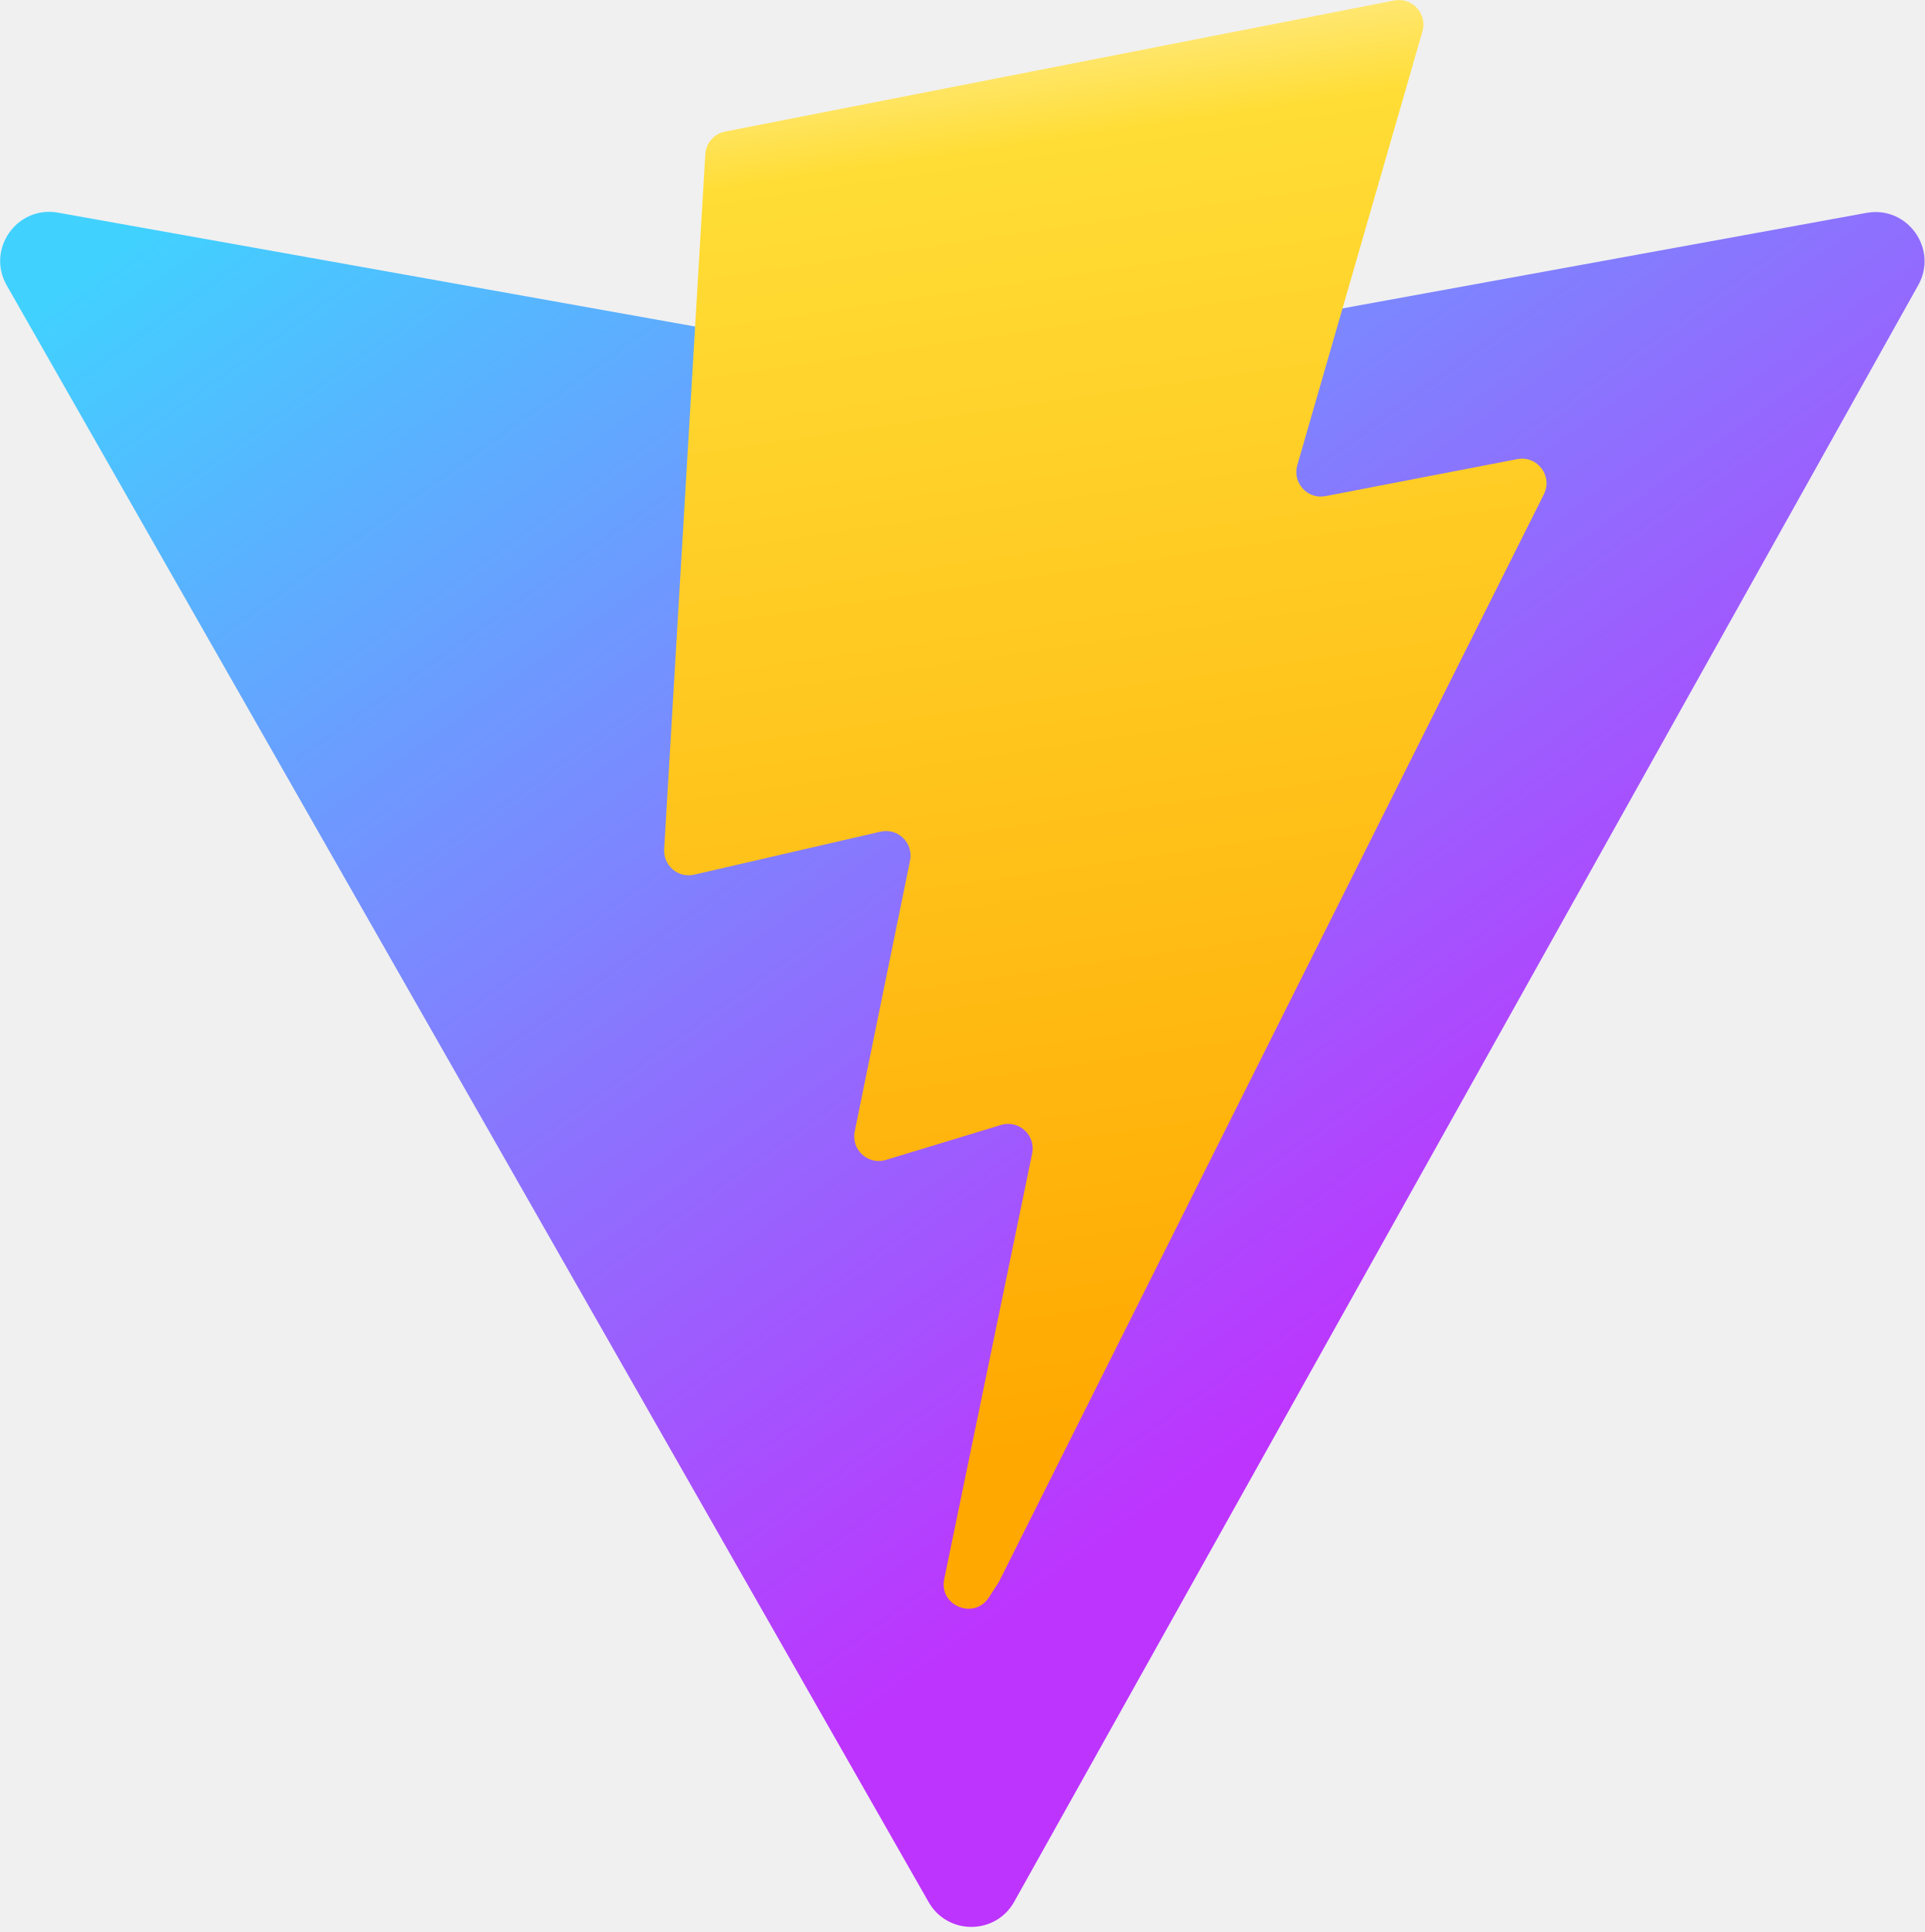
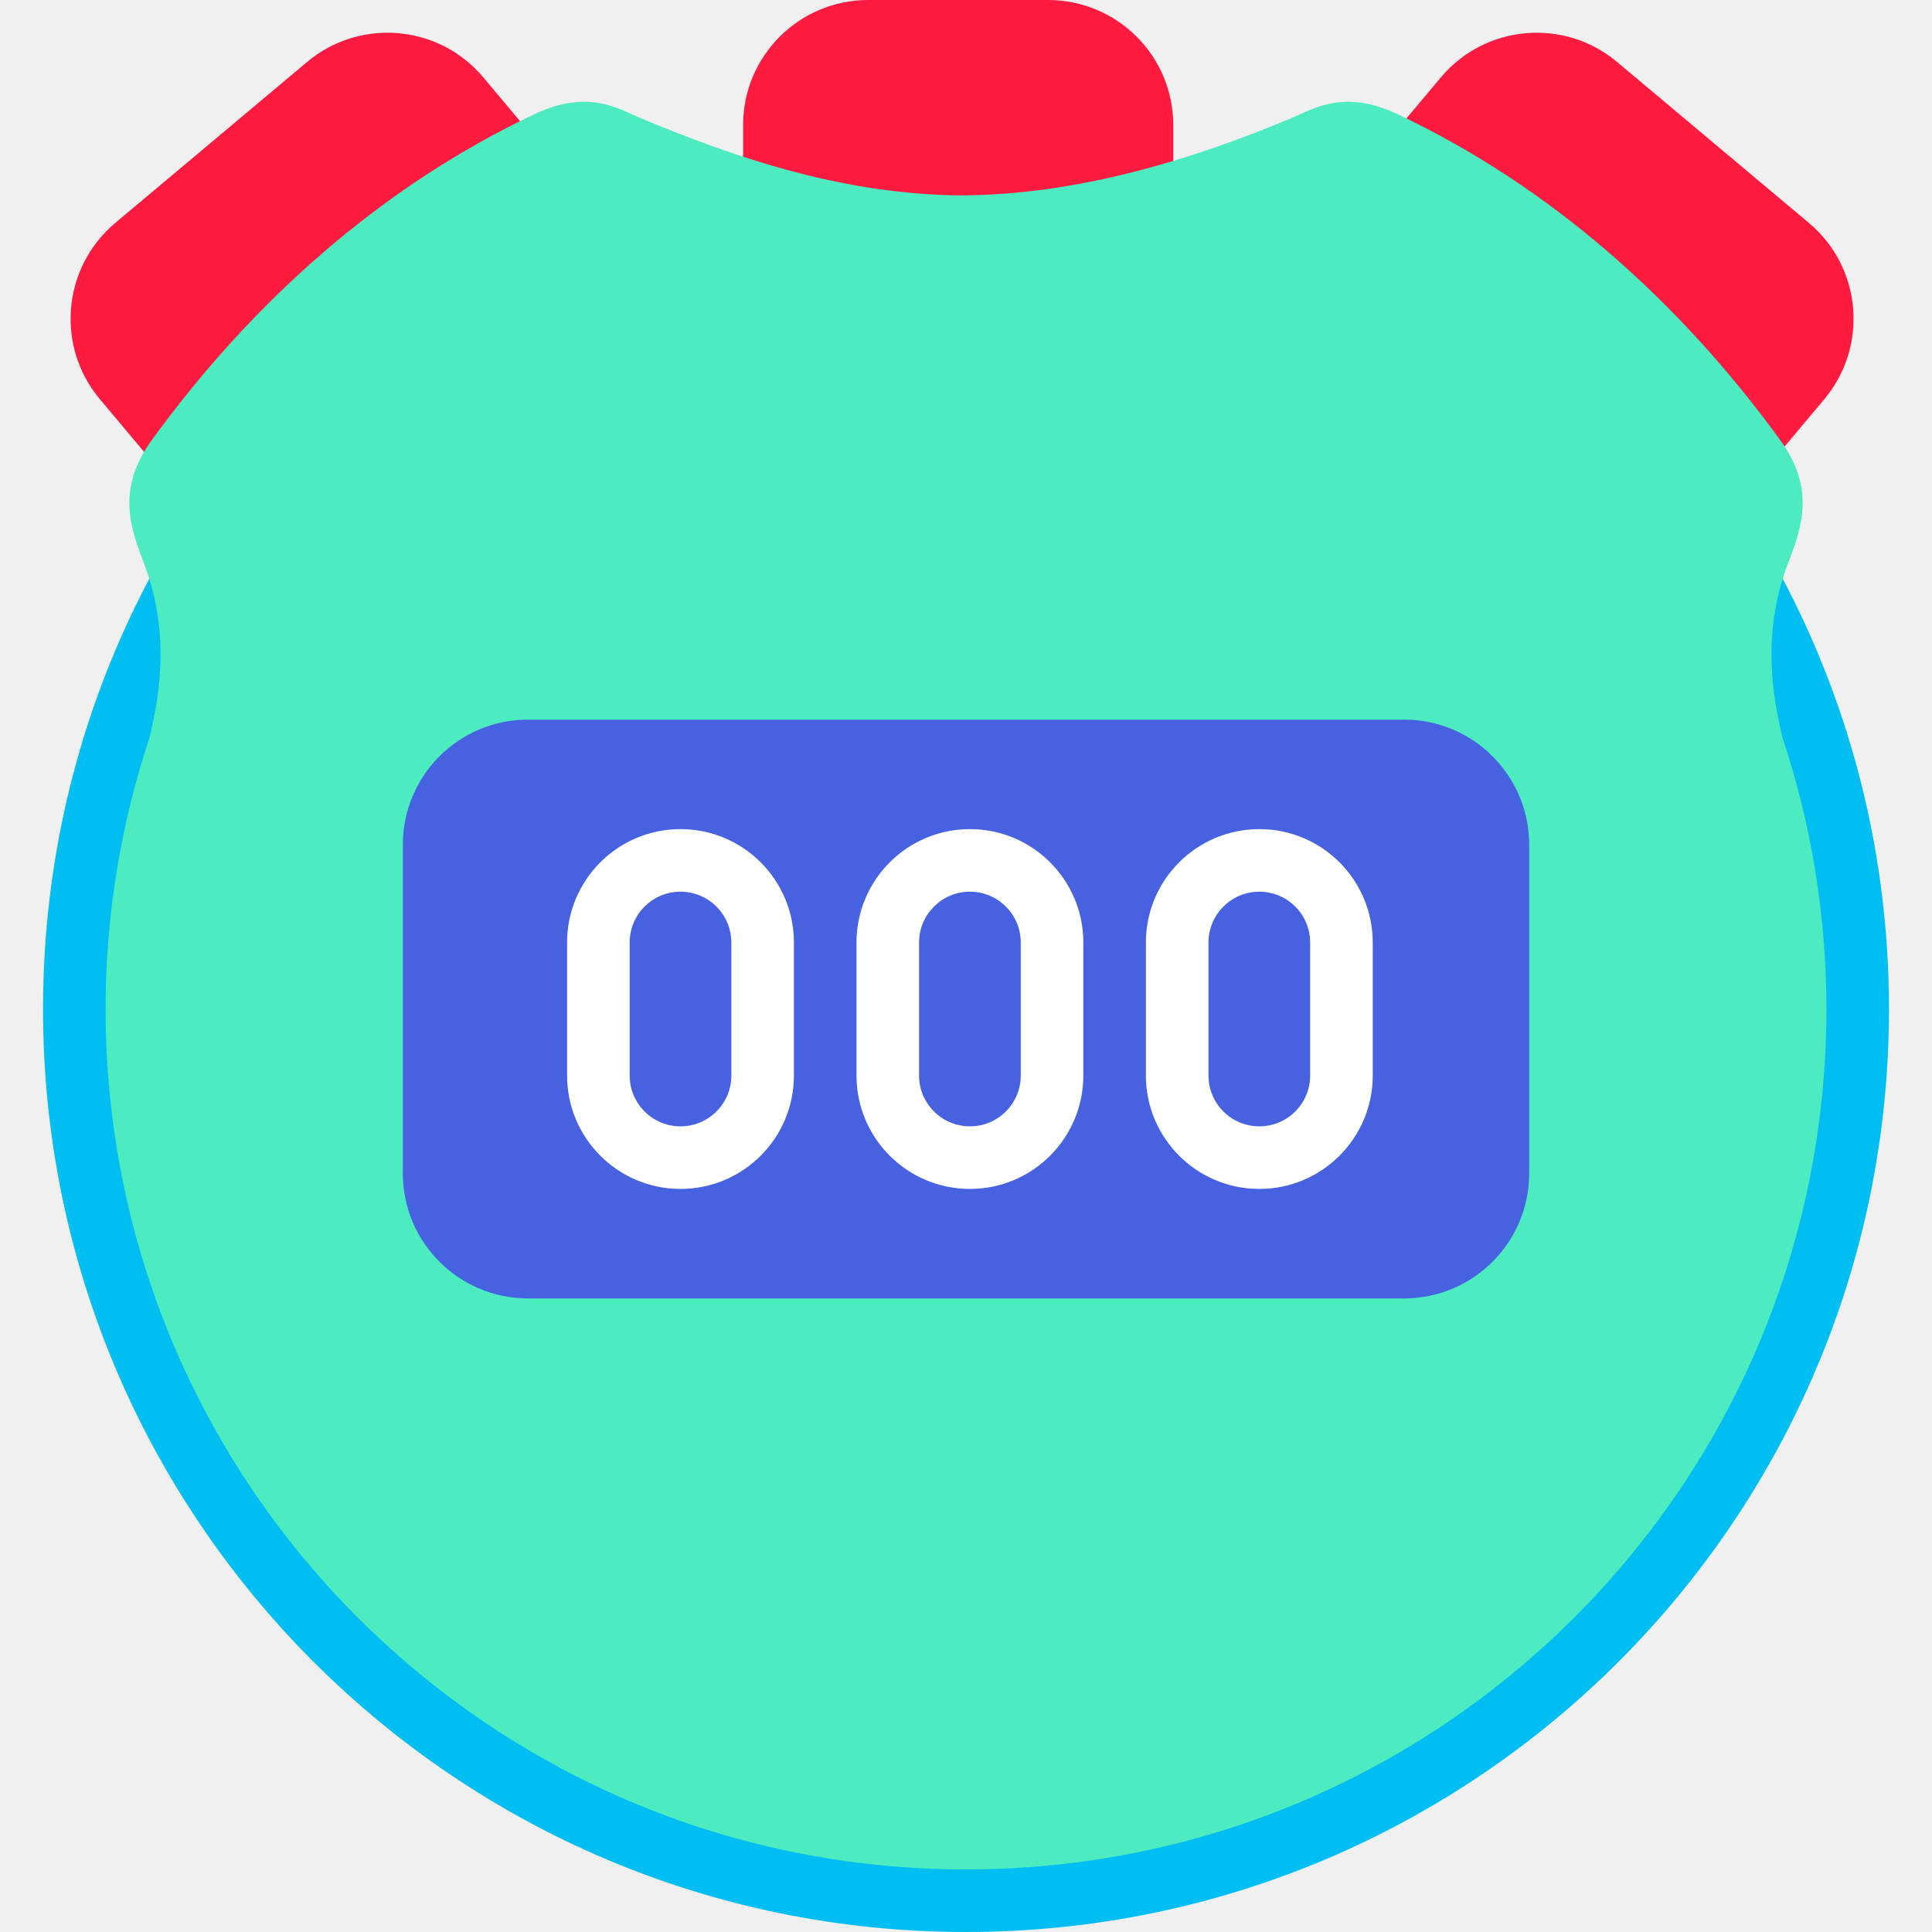
- <svg xmlns="http://www.w3.org/2000/svg" aria-hidden="true" role="img" class="iconify iconify--logos" width="31.88" height="32" preserveAspectRatio="xMidYMid meet" viewBox="0 0 256 257">
+ <svg xmlns="http://www.w3.org/2000/svg" width="800px" height="800px" viewBox="-5.5 0 247 247" preserveAspectRatio="xMidYMid">
  <defs>
-     <linearGradient id="IconifyId1813088fe1fbc01fb466" x1="-.828%" x2="57.636%" y1="7.652%" y2="78.411%">
-       <stop offset="0%" stop-color="#41D1FF" />
-       <stop offset="100%" stop-color="#BD34FE" />
-     </linearGradient>
-     <linearGradient id="IconifyId1813088fe1fbc01fb467" x1="43.376%" x2="50.316%" y1="2.242%" y2="89.03%">
-       <stop offset="0%" stop-color="#FFEA83" />
-       <stop offset="8.333%" stop-color="#FFDD35" />
-       <stop offset="100%" stop-color="#FFA800" />
-     </linearGradient>
+     <style>
+ 
+       .cls-3 {
+         fill: #ff1b3f;
+       }
+ 
+       .cls-4 {
+         fill: #01bef2;
+       }
+ 
+       .cls-5 {
+         fill: #4cebc0;
+       }
+ 
+       .cls-6 {
+         fill: #4762e1;
+       }
+ 
+       .cls-7 {
+         fill: #ffffff;
+       }
+     </style>
  </defs>
-   <path fill="url(#IconifyId1813088fe1fbc01fb466)" d="M255.153 37.938L134.897 252.976c-2.483 4.44-8.862 4.466-11.382.048L.875 37.958c-2.746-4.814 1.371-10.646 6.827-9.67l120.385 21.517a6.537 6.537 0 0 0 2.322-.004l117.867-21.483c5.438-.991 9.574 4.796 6.877 9.62Z" />
-   <path fill="url(#IconifyId1813088fe1fbc01fb467)" d="M185.432.063L96.44 17.501a3.268 3.268 0 0 0-2.634 3.014l-5.474 92.456a3.268 3.268 0 0 0 3.997 3.378l24.777-5.718c2.318-.535 4.413 1.507 3.936 3.838l-7.361 36.047c-.495 2.426 1.782 4.5 4.151 3.78l15.304-4.649c2.372-.72 4.652 1.36 4.15 3.788l-11.698 56.621c-.732 3.542 3.979 5.473 5.943 2.437l1.313-2.028l72.516-144.72c1.215-2.423-.88-5.186-3.54-4.672l-25.505 4.922c-2.396.462-4.435-1.77-3.759-4.114l16.646-57.705c.677-2.35-1.37-4.583-3.769-4.113Z" />
+   <g id="stopwatch">
+     <path d="M227.730,51.039 C227.730,51.039 221.945,57.933 221.945,57.933 C221.945,57.933 172.918,16.795 172.918,16.795 C172.918,16.795 178.703,9.900 178.703,9.900 C184.383,3.131 194.475,2.248 201.244,7.928 C201.244,7.928 225.758,28.497 225.758,28.497 C232.527,34.178 233.410,44.270 227.730,51.039 ZM89.500,16.000 C89.500,7.163 96.663,-0.000 105.500,-0.000 C105.500,-0.000 128.500,-0.000 128.500,-0.000 C137.336,-0.000 144.500,7.163 144.500,16.000 C144.500,16.000 144.500,26.000 144.500,26.000 C144.500,26.000 89.500,26.000 89.500,26.000 C89.500,26.000 89.500,16.000 89.500,16.000 ZM7.270,51.039 C1.590,44.270 2.473,34.178 9.242,28.497 C9.242,28.497 33.755,7.928 33.755,7.928 C40.525,2.248 50.617,3.131 56.297,9.900 C56.297,9.900 62.082,16.795 62.082,16.795 C62.082,16.795 13.055,57.933 13.055,57.933 C13.055,57.933 7.270,51.039 7.270,51.039 Z" id="path-1" class="cls-3" fill-rule="evenodd" />
+     <path d="M220.210,70.000 C230.250,87.356 236.000,107.506 236.000,129.000 C236.000,194.170 183.169,247.000 118.000,247.000 C52.830,247.000 -0.000,194.170 -0.000,129.000 C-0.000,107.506 5.749,87.356 15.790,70.000 C15.790,70.000 220.210,70.000 220.210,70.000 Z" id="path-2" class="cls-4" fill-rule="evenodd" />
+     <path d="M222.358,94.225 C226.002,105.158 228.000,116.842 228.000,129.000 C228.000,189.751 178.751,239.000 118.000,239.000 C57.249,239.000 8.000,189.751 8.000,129.000 C8.000,116.842 9.998,105.158 13.641,94.225 C14.627,89.875 16.542,81.429 12.849,71.860 C11.041,67.177 9.477,62.363 13.928,56.235 C26.665,38.700 43.164,23.865 62.905,14.563 C69.755,11.336 73.699,13.975 76.388,15.099 C89.174,20.446 102.680,24.879 117.501,24.982 C132.344,24.879 146.826,20.446 159.612,15.099 C162.301,13.975 166.245,11.336 173.094,14.563 C192.835,23.865 209.335,38.700 222.072,56.235 C226.523,62.363 224.958,67.177 223.151,71.860 C219.457,81.429 221.373,89.875 222.358,94.225 Z" id="path-3" class="cls-5" fill-rule="evenodd" />
+     <path d="M62.000,92.000 C62.000,92.000 174.000,92.000 174.000,92.000 C182.837,92.000 190.000,99.163 190.000,108.000 C190.000,108.000 190.000,150.000 190.000,150.000 C190.000,158.836 182.837,166.000 174.000,166.000 C174.000,166.000 62.000,166.000 62.000,166.000 C53.163,166.000 46.000,158.836 46.000,150.000 C46.000,150.000 46.000,108.000 46.000,108.000 C46.000,99.163 53.163,92.000 62.000,92.000 Z" id="path-4" class="cls-6" fill-rule="evenodd" />
+     <path d="M155.500,152.000 C147.492,152.000 141.000,145.508 141.000,137.500 C141.000,137.500 141.000,120.500 141.000,120.500 C141.000,112.492 147.492,106.000 155.500,106.000 C163.508,106.000 170.000,112.492 170.000,120.500 C170.000,120.500 170.000,137.500 170.000,137.500 C170.000,145.508 163.508,152.000 155.500,152.000 ZM162.000,120.500 C162.000,116.910 159.090,114.000 155.500,114.000 C151.910,114.000 149.000,116.910 149.000,120.500 C149.000,120.500 149.000,137.500 149.000,137.500 C149.000,141.090 151.910,144.000 155.500,144.000 C159.090,144.000 162.000,141.090 162.000,137.500 C162.000,137.500 162.000,120.500 162.000,120.500 ZM118.500,152.000 C110.492,152.000 104.000,145.508 104.000,137.500 C104.000,137.500 104.000,120.500 104.000,120.500 C104.000,112.492 110.492,106.000 118.500,106.000 C126.508,106.000 133.000,112.492 133.000,120.500 C133.000,120.500 133.000,137.500 133.000,137.500 C133.000,145.508 126.508,152.000 118.500,152.000 ZM125.000,120.500 C125.000,116.910 122.090,114.000 118.500,114.000 C114.910,114.000 112.000,116.910 112.000,120.500 C112.000,120.500 112.000,137.500 112.000,137.500 C112.000,141.090 114.910,144.000 118.500,144.000 C122.090,144.000 125.000,141.090 125.000,137.500 C125.000,137.500 125.000,120.500 125.000,120.500 ZM81.500,152.000 C73.492,152.000 67.000,145.508 67.000,137.500 C67.000,137.500 67.000,120.500 67.000,120.500 C67.000,112.492 73.492,106.000 81.500,106.000 C89.508,106.000 96.000,112.492 96.000,120.500 C96.000,120.500 96.000,137.500 96.000,137.500 C96.000,145.508 89.508,152.000 81.500,152.000 ZM88.000,120.500 C88.000,116.910 85.090,114.000 81.500,114.000 C77.910,114.000 75.000,116.910 75.000,120.500 C75.000,120.500 75.000,137.500 75.000,137.500 C75.000,141.090 77.910,144.000 81.500,144.000 C85.090,144.000 88.000,141.090 88.000,137.500 C88.000,137.500 88.000,120.500 88.000,120.500 Z" id="path-5" class="cls-7" fill-rule="evenodd" />
+   </g>
</svg>
